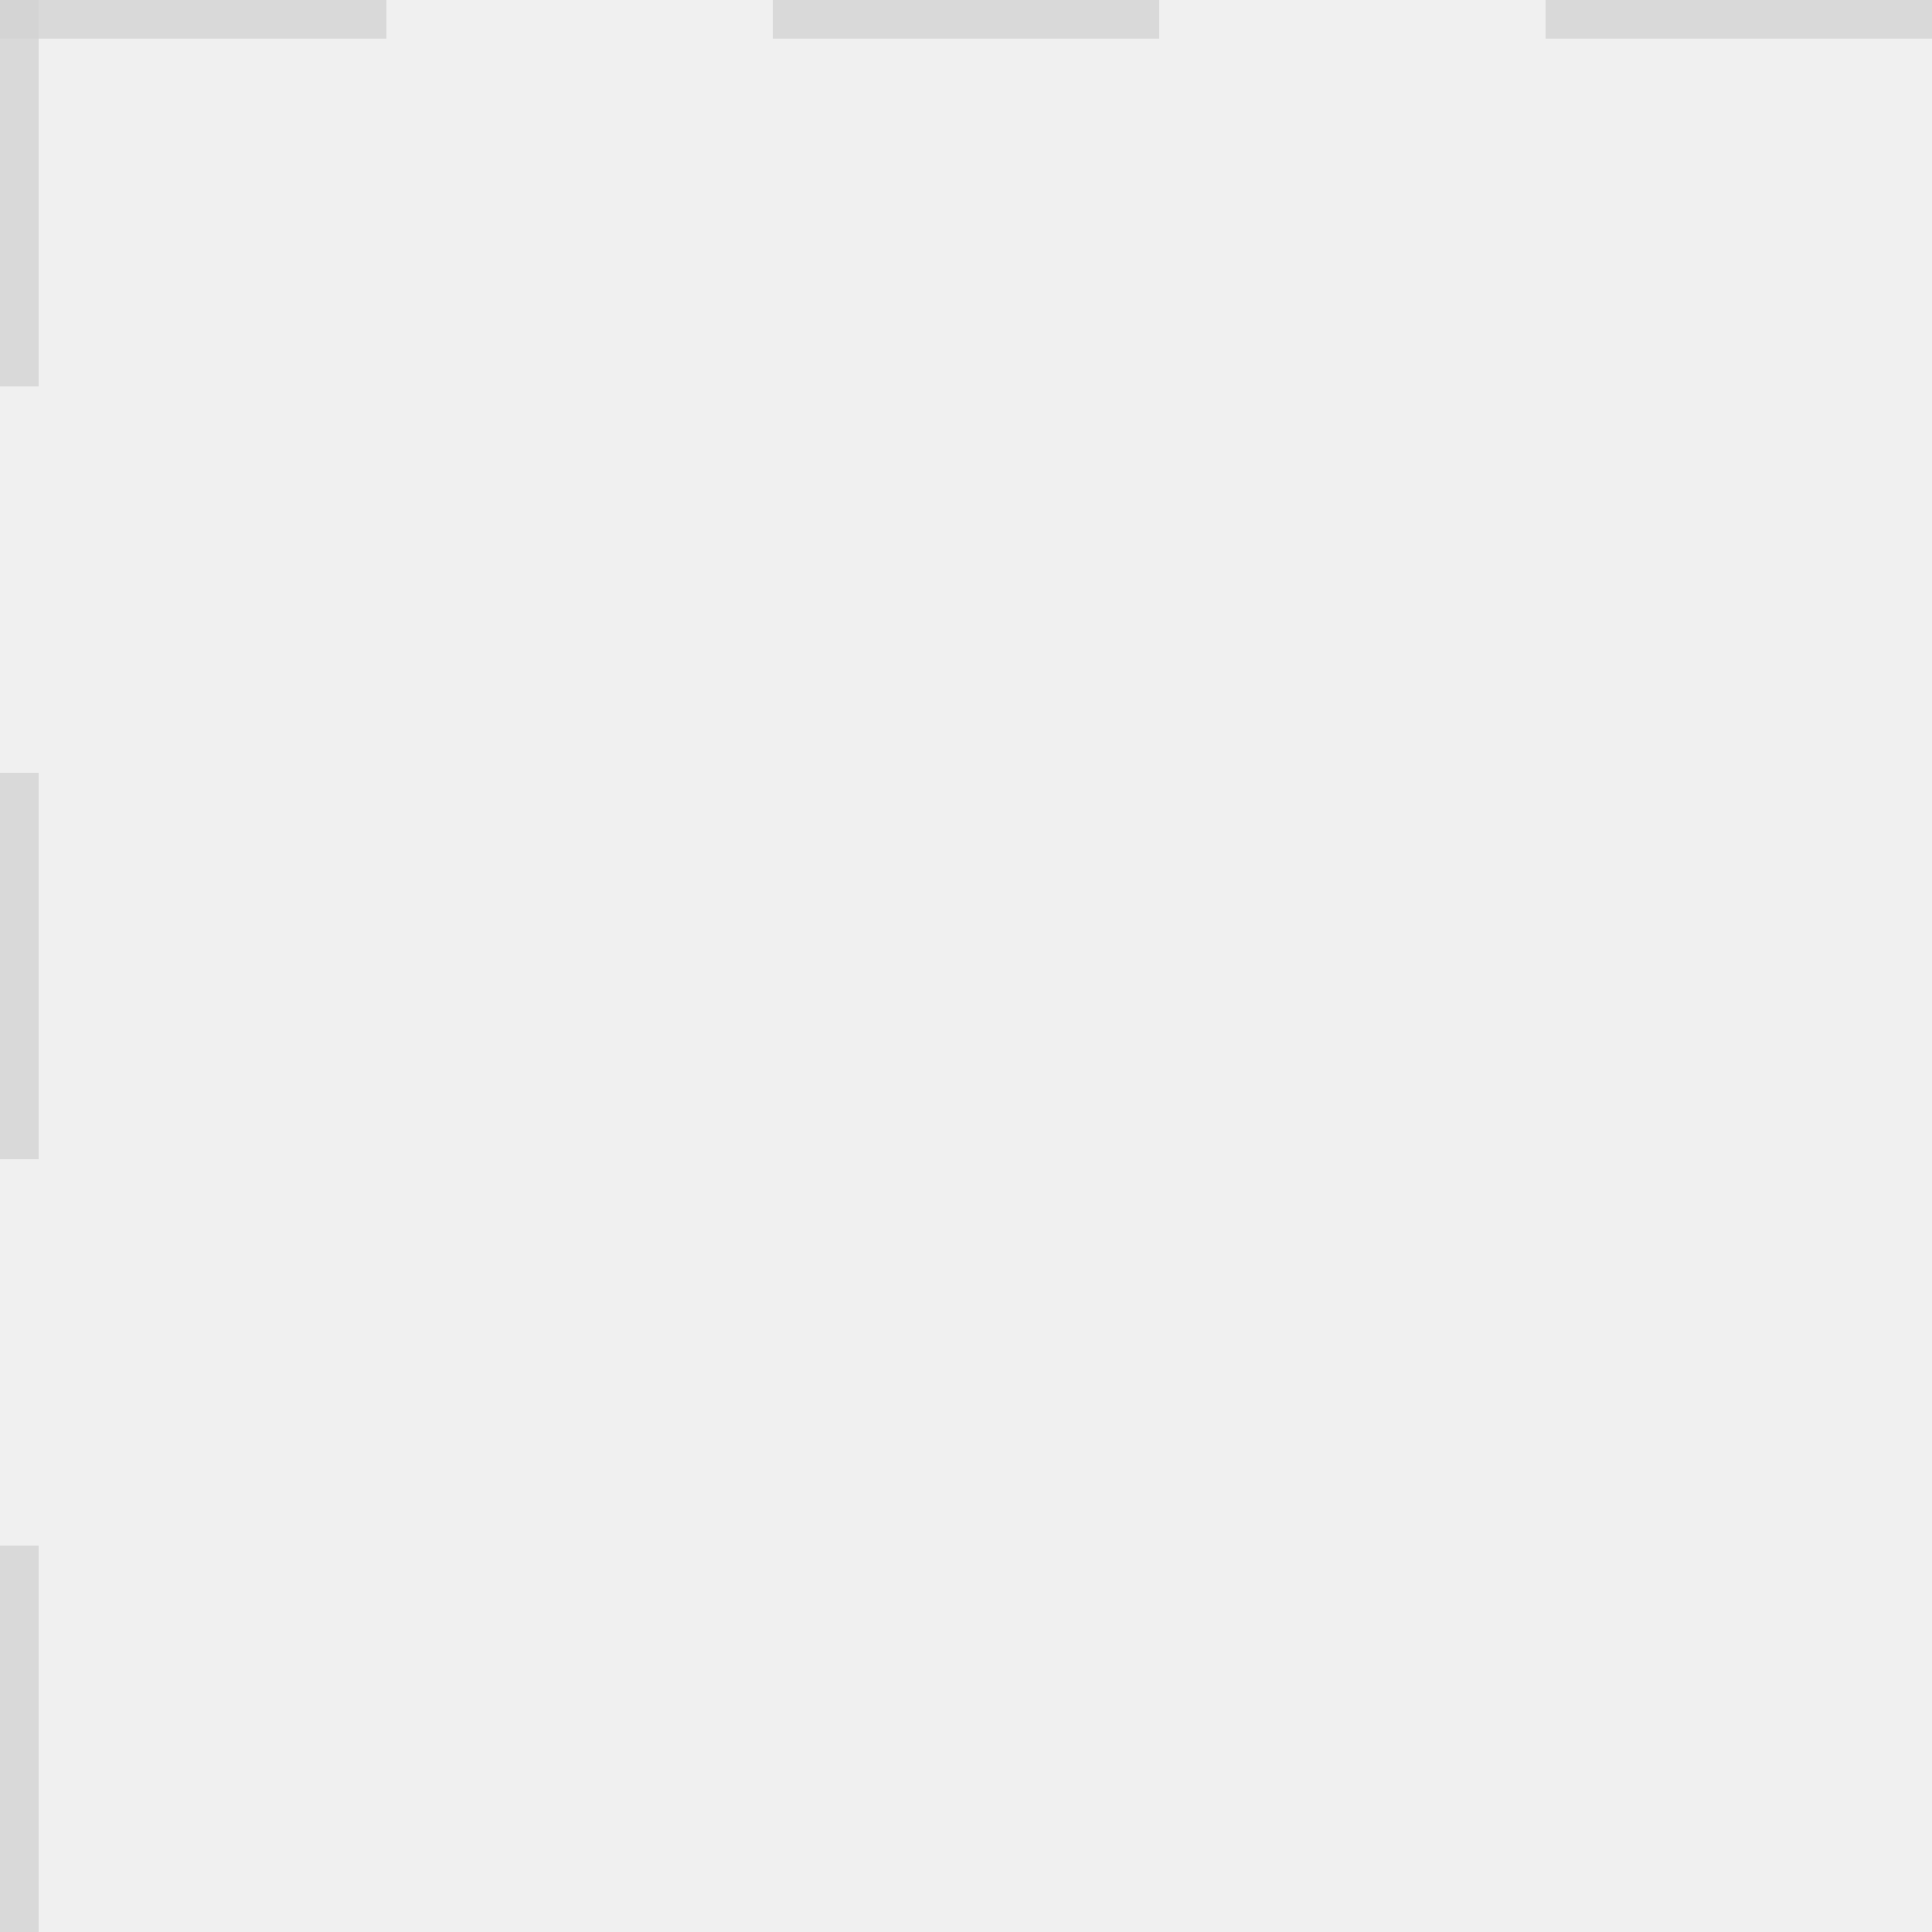
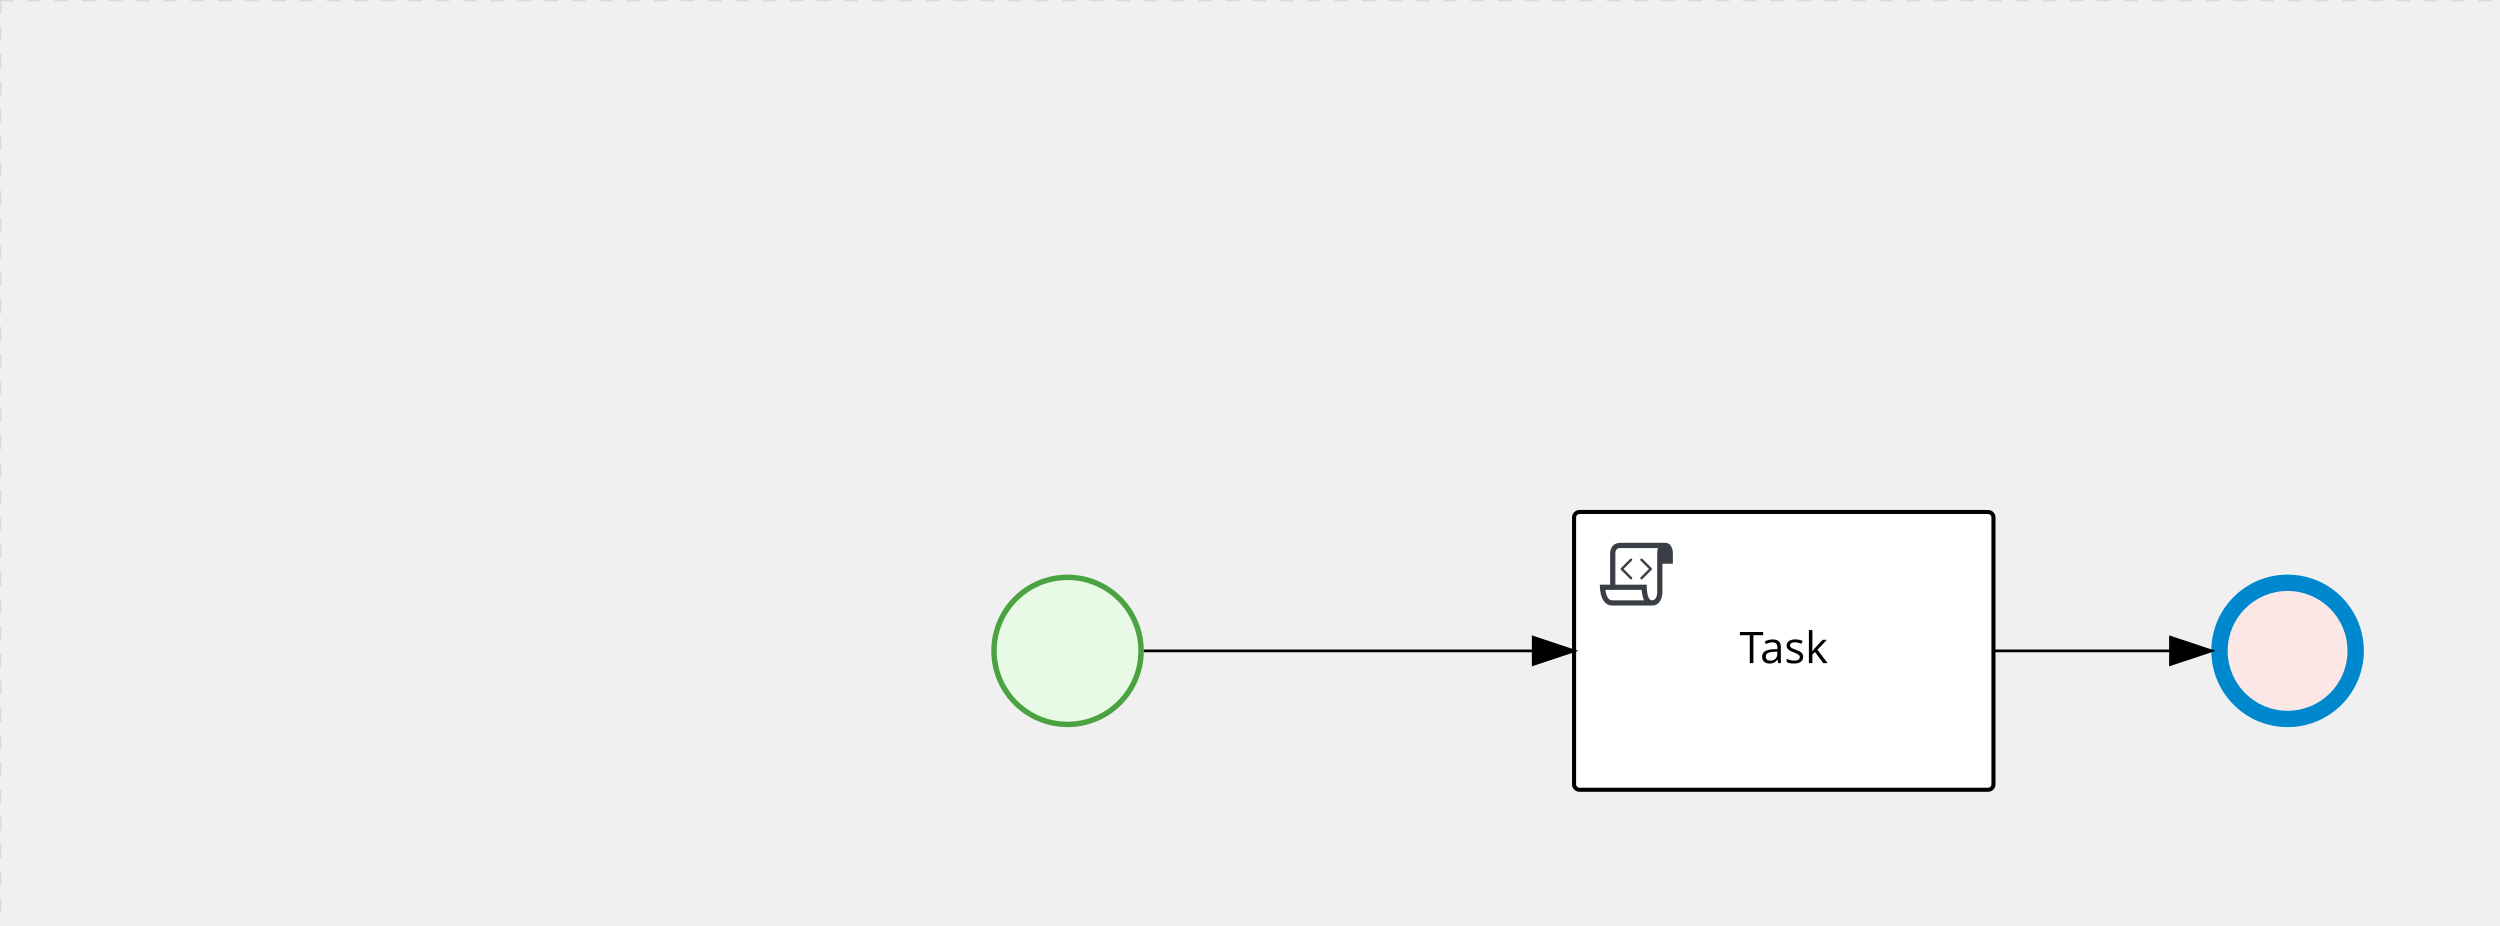
- <svg xmlns="http://www.w3.org/2000/svg" version="1.1" width="25" height="25" viewBox="0 0 25 25">
+ <svg xmlns="http://www.w3.org/2000/svg" version="1.1" width="918" height="340" viewBox="0 0 918 340">
  <defs />
  <g transform="matrix(1,0,0,1,0,0)">
    <g>
      <g>
        <g>
          <path fill="none" stroke="#d3d3d3" paint-order="fill stroke markers" d=" M 0 0 L 1200 0" stroke-miterlimit="10" stroke-opacity="0.8" stroke-dasharray="5" />
        </g>
        <g>
          <path fill="none" stroke="#d3d3d3" paint-order="fill stroke markers" d=" M 0 0 L 0 800" stroke-miterlimit="10" stroke-opacity="0.8" stroke-dasharray="5" />
        </g>
      </g>
+       <g id="_5F8F2F70-8FEE-41B5-BEB4-B23801A44A0B" bpmn2nodeid="_5F8F2F70-8FEE-41B5-BEB4-B23801A44A0B" transform="matrix(1,0,0,1,364,211)">
+         <g>
+           <path fill="none" stroke="none" />
+         </g>
+         <g transform="matrix(0.125,0,0,0.125,0,0)">
+           <g transform="matrix(1,0,0,1,0,0)">
+             <path fill="#e8fae6" stroke="none" id="_5F8F2F70-8FEE-41B5-BEB4-B23801A44A0B?shapeType=BACKGROUND" paint-order="stroke fill markers" d=" M 0 0 M 444 224 C 444 263.9 434.2 300.8 414.4 334.5 C 394.7 368.2 368 394.9 334.4 414.5 C 300.8 434.1 263.9 444 224 444 C 184.1 444 147.2 434.2 113.5 414.4 C 79.8 394.7 53.1 368 33.5 334.4 C 13.9 300.8 4 263.9 4 224 C 4 184.1 13.8 147.2 33.6 113.5 C 53.4 79.8 80.1 53.1 113.6 33.5 C 147.1 13.9 184.1 4 224 4 C 263.9 4 300.8 13.8 334.5 33.6 C 368.2 53.4 394.9 80.1 414.5 113.6 C 434.1 147.1 444 184.1 444 224 Z" />
+           </g>
+           <g>
+             <g transform="matrix(1,0,0,1,0,0)">
+               <g transform="matrix(1,0,0,1,0,0)">
+                 <path fill="rgb(74,162,65)" stroke="none" id="_5F8F2F70-8FEE-41B5-BEB4-B23801A44A0B?shapeType=BORDER&amp;renderType=FILL" paint-order="stroke fill markers" d=" M 0 0 M 224 0 C 100.3 0 0 100.3 0 224 C 0 347.7 100.3 448 224 448 C 347.7 448 448 347.7 448 224 C 448 100.3 347.7 0 224 0 Z M 0 0 M 224 432 C 109.1 432 16 338.9 16 224 C 16 109.1 109.1 16 224 16 C 338.9 16 432 109.1 432 224 C 432 338.9 338.9 432 224 432 Z" />
+               </g>
+             </g>
+           </g>
+         </g>
+         <g transform="matrix(1,0,0,1,28,61)" />
+       </g>
+       <g transform="matrix(1,0,0,1,364,211)" />
+       <g id="_FB156DB2-EC70-474D-BF59-85070A7A76E8" bpmn2nodeid="_FB156DB2-EC70-474D-BF59-85070A7A76E8" transform="matrix(1,0,0,1,578,188)">
+         <g>
+           <path fill="none" stroke="none" />
+         </g>
+         <g transform="matrix(1,0,0,1,0,0)">
+           <path fill="#ffffff" stroke="none" id="_FB156DB2-EC70-474D-BF59-85070A7A76E8?shapeType=BACKGROUND" paint-order="stroke fill markers" d=" M 2 0 L 152 0 L 152 0 A 2 2 0 0 1 154 2 L 154 100 L 154 100 A 2 2 0 0 1 152 102 L 2 102 L 2 102 A 2 2 0 0 1 0 100 L 0 2 L 0 2 A 2 2 0 0 1 2 0 Z" />
+         </g>
+         <g transform="matrix(1,0,0,1,0,0)">
+           <path fill="none" stroke="rgb(0,0,0)" id="_FB156DB2-EC70-474D-BF59-85070A7A76E8?shapeType=BORDER&amp;renderType=STROKE" paint-order="fill stroke markers" d=" M 2 0 L 152 0 L 152 0 A 2 2 0 0 1 154 2 L 154 100 L 154 100 A 2 2 0 0 1 152 102 L 2 102 L 2 102 A 2 2 0 0 1 0 100 L 0 2 L 0 2 A 2 2 0 0 1 2 0 Z" stroke-miterlimit="10" stroke-width="1.5" stroke-dasharray="" />
+         </g>
+         <g>
+           <g transform="matrix(0.06,0,0,0.06,9.4,9.4)">
+             <g transform="matrix(1,0,0,1,0,0)">
+               <path fill="#393f44" stroke="none" id="_FB156DB2-EC70-474D-BF59-85070A7A76E8undefined" paint-order="stroke fill markers" d=" M 0 0 M 197.3 130.2 C 194.4 127.3 189.6 127.3 186.7 130.2 L 130.2 186.7 C 127.3 189.6 127.3 194.4 130.2 197.3 L 186.7 253.8 C 188.1 255.3 190.1 256 192 256 C 193.9 256 195.9 255.3 197.3 253.7 C 200.2 250.8 200.2 246 197.3 243.1 L 146.2 192 L 197.3 140.8 C 200.2 137.9 200.2 133.1 197.3 130.2 Z" />
+             </g>
+             <g transform="matrix(1,0,0,1,0,0)">
+               <path fill="#393f44" stroke="none" id="_FB156DB2-EC70-474D-BF59-85070A7A76E8undefined" paint-order="stroke fill markers" d=" M 0 0 M 261.3 130.2 C 258.4 127.3 253.6 127.3 250.7 130.2 C 247.8 133.1 247.8 137.9 250.7 140.8 L 301.8 191.9 L 250.7 243 C 247.8 245.9 247.8 250.7 250.7 253.6 C 252.1 255.3 254.1 256 256 256 C 257.9 256 259.9 255.3 261.3 253.8 L 317.8 197.3 C 320.7 194.4 320.7 189.6 317.8 186.7 L 261.3 130.2 Z" />
+             </g>
+             <g transform="matrix(1,0,0,1,0,0)">
+               <path fill="#393f44" stroke="none" id="_FB156DB2-EC70-474D-BF59-85070A7A76E8undefined" paint-order="stroke fill markers" d=" M 0 0 M 400 32 C 400 32 152.8 32 128 32 C 62 32 64 96 64 96 L 64 288 L 1 288 C 1 288 -4 416 78 416 L 320 416 C 368 416 384 368 384 336 C 384 314.2 384 224.4 384 160 L 448 160 L 448 96 C 448 96 449 32 400 32 Z M 0 0 M 78 383.9 C 68.5 383.9 61.6 381.1 55.5 374.9 C 43.4 362.4 37.5 339.6 34.9 320 L 256.9 320 C 257.1 322.7 257.3 325.4 257.6 328.2 C 260 351.6 264.7 370.1 271.9 383.9 L 78 383.9 L 78 383.9 Z M 0 0 M 352 336 C 352 345.9 349.6 360.3 342.9 371 C 337.2 380.1 330.4 384 320 384 C 285 384 288 288 288 288 L 96 288 L 96 96 L 96 95.9 L 96 95.1 C 96 90.6 97.6 78.3 104.7 71.2 C 106.5 69.4 111.9 64 128 64 L 356.5 64 C 354.4 72.8 352.8 81.8 352.2 89.9 C 352.2 90.5 352.1 91.1 352.1 91.7 C 352.1 92 352.1 92.3 352.1 92.6 C 352 94.8 352 96 352 96 L 352 160 L 352 336 Z" />
+             </g>
+           </g>
+         </g>
+         <g transform="matrix(1,0,0,1,60.75,43.5)">
+           <text fill="#000000" stroke="none" font-family="Open Sans" font-size="12pt" font-style="normal" font-weight="normal" text-decoration="normal" x="16.25" y="12" text-anchor="middle" dominant-baseline="alphabetic">Task</text>
+         </g>
+       </g>
+       <g id="_580547E5-AE1B-436B-9CDD-CD5204D9CBC9" bpmn2nodeid="_580547E5-AE1B-436B-9CDD-CD5204D9CBC9">
+         <g>
+           <path fill="none" stroke="rgb(0,0,0)" paint-order="fill stroke markers" d=" M 420 239 L 563 239" stroke-miterlimit="10" stroke-dasharray="" />
+         </g>
+         <g transform="matrix(1,0,0,1,420,239)" />
+         <g transform="matrix(6.123233995736766e-17,1,-1,6.123233995736766e-17,578,234)">
+           <path fill="rgb(0,0,0)" stroke="rgb(0,0,0)" paint-order="fill stroke markers" d=" M 10 15 L 0 15 L 5 0 Z" stroke-miterlimit="10" stroke-dasharray="" />
+         </g>
+         <g transform="matrix(1,0,0,1,420,229)" />
+       </g>
+       <g transform="matrix(1,0,0,1,578,188)" />
+       <g id="_5D8005FA-1083-4B11-8D81-09672413E641" bpmn2nodeid="_5D8005FA-1083-4B11-8D81-09672413E641" transform="matrix(1,0,0,1,812,211)">
+         <g>
+           <path fill="none" stroke="none" />
+         </g>
+         <g transform="matrix(0.125,0,0,0.125,0,0)">
+           <g transform="matrix(1,0,0,1,0,0)">
+             <path fill="#fce7e7" stroke="none" id="_5D8005FA-1083-4B11-8D81-09672413E641?shapeType=BACKGROUND" paint-order="stroke fill markers" d=" M 0 0 M 444 224 C 444 263.9 434.2 300.8 414.4 334.5 C 394.7 368.2 368 394.9 334.4 414.5 C 300.8 434.1 263.9 444 224 444 C 184.1 444 147.2 434.2 113.5 414.4 C 79.8 394.7 53.1 368 33.5 334.4 C 13.9 300.8 4 263.9 4 224 C 4 184.1 13.8 147.2 33.6 113.5 C 53.4 79.8 80.1 53.1 113.6 33.5 C 147.1 13.9 184.1 4 224 4 C 263.9 4 300.8 13.8 334.5 33.6 C 368.2 53.4 394.9 80.1 414.5 113.6 C 434.1 147.1 444 184.1 444 224 Z" />
+           </g>
+           <g>
+             <g transform="matrix(1,0,0,1,0,0)">
+               <g transform="matrix(1,0,0,1,0,0)">
+                 <path fill="rgb(0,136,206)" stroke="none" id="_5D8005FA-1083-4B11-8D81-09672413E641?shapeType=BORDER&amp;renderType=FILL" paint-order="stroke fill markers" d=" M 0 0 M 224 0 C 100.3 0 0 100.3 0 224 C 0 347.7 100.3 448 224 448 C 347.7 448 448 347.7 448 224 C 448 100.3 347.7 0 224 0 Z M 0 0 M 224 400 C 126.8 400 48 321.2 48 224 C 48 126.8 126.8 48 224 48 C 321.2 48 400 126.8 400 224 C 400 321.2 321.2 400 224 400 Z" />
+               </g>
+             </g>
+           </g>
+         </g>
+         <g transform="matrix(1,0,0,1,28,61)" />
+       </g>
+       <g id="_BA9C83CB-EF3E-48A9-9A5D-0AC2560429AE" bpmn2nodeid="_BA9C83CB-EF3E-48A9-9A5D-0AC2560429AE">
+         <g>
+           <path fill="none" stroke="#000000" paint-order="fill stroke markers" d=" M 732 239 L 797 239" stroke-miterlimit="10" stroke-dasharray="" />
+         </g>
+         <g transform="matrix(1,0,0,1,732,239)" />
+         <g transform="matrix(6.123233995736766e-17,1,-1,6.123233995736766e-17,812,234)">
+           <path fill="#000000" stroke="#000000" paint-order="fill stroke markers" d=" M 10 15 L 0 15 L 5 0 Z" stroke-miterlimit="10" stroke-dasharray="" />
+         </g>
+         <g transform="matrix(1,0,0,1,732,229)" />
+       </g>
+       <g transform="matrix(1,0,0,1,812,211)" />
    </g>
  </g>
</svg>
